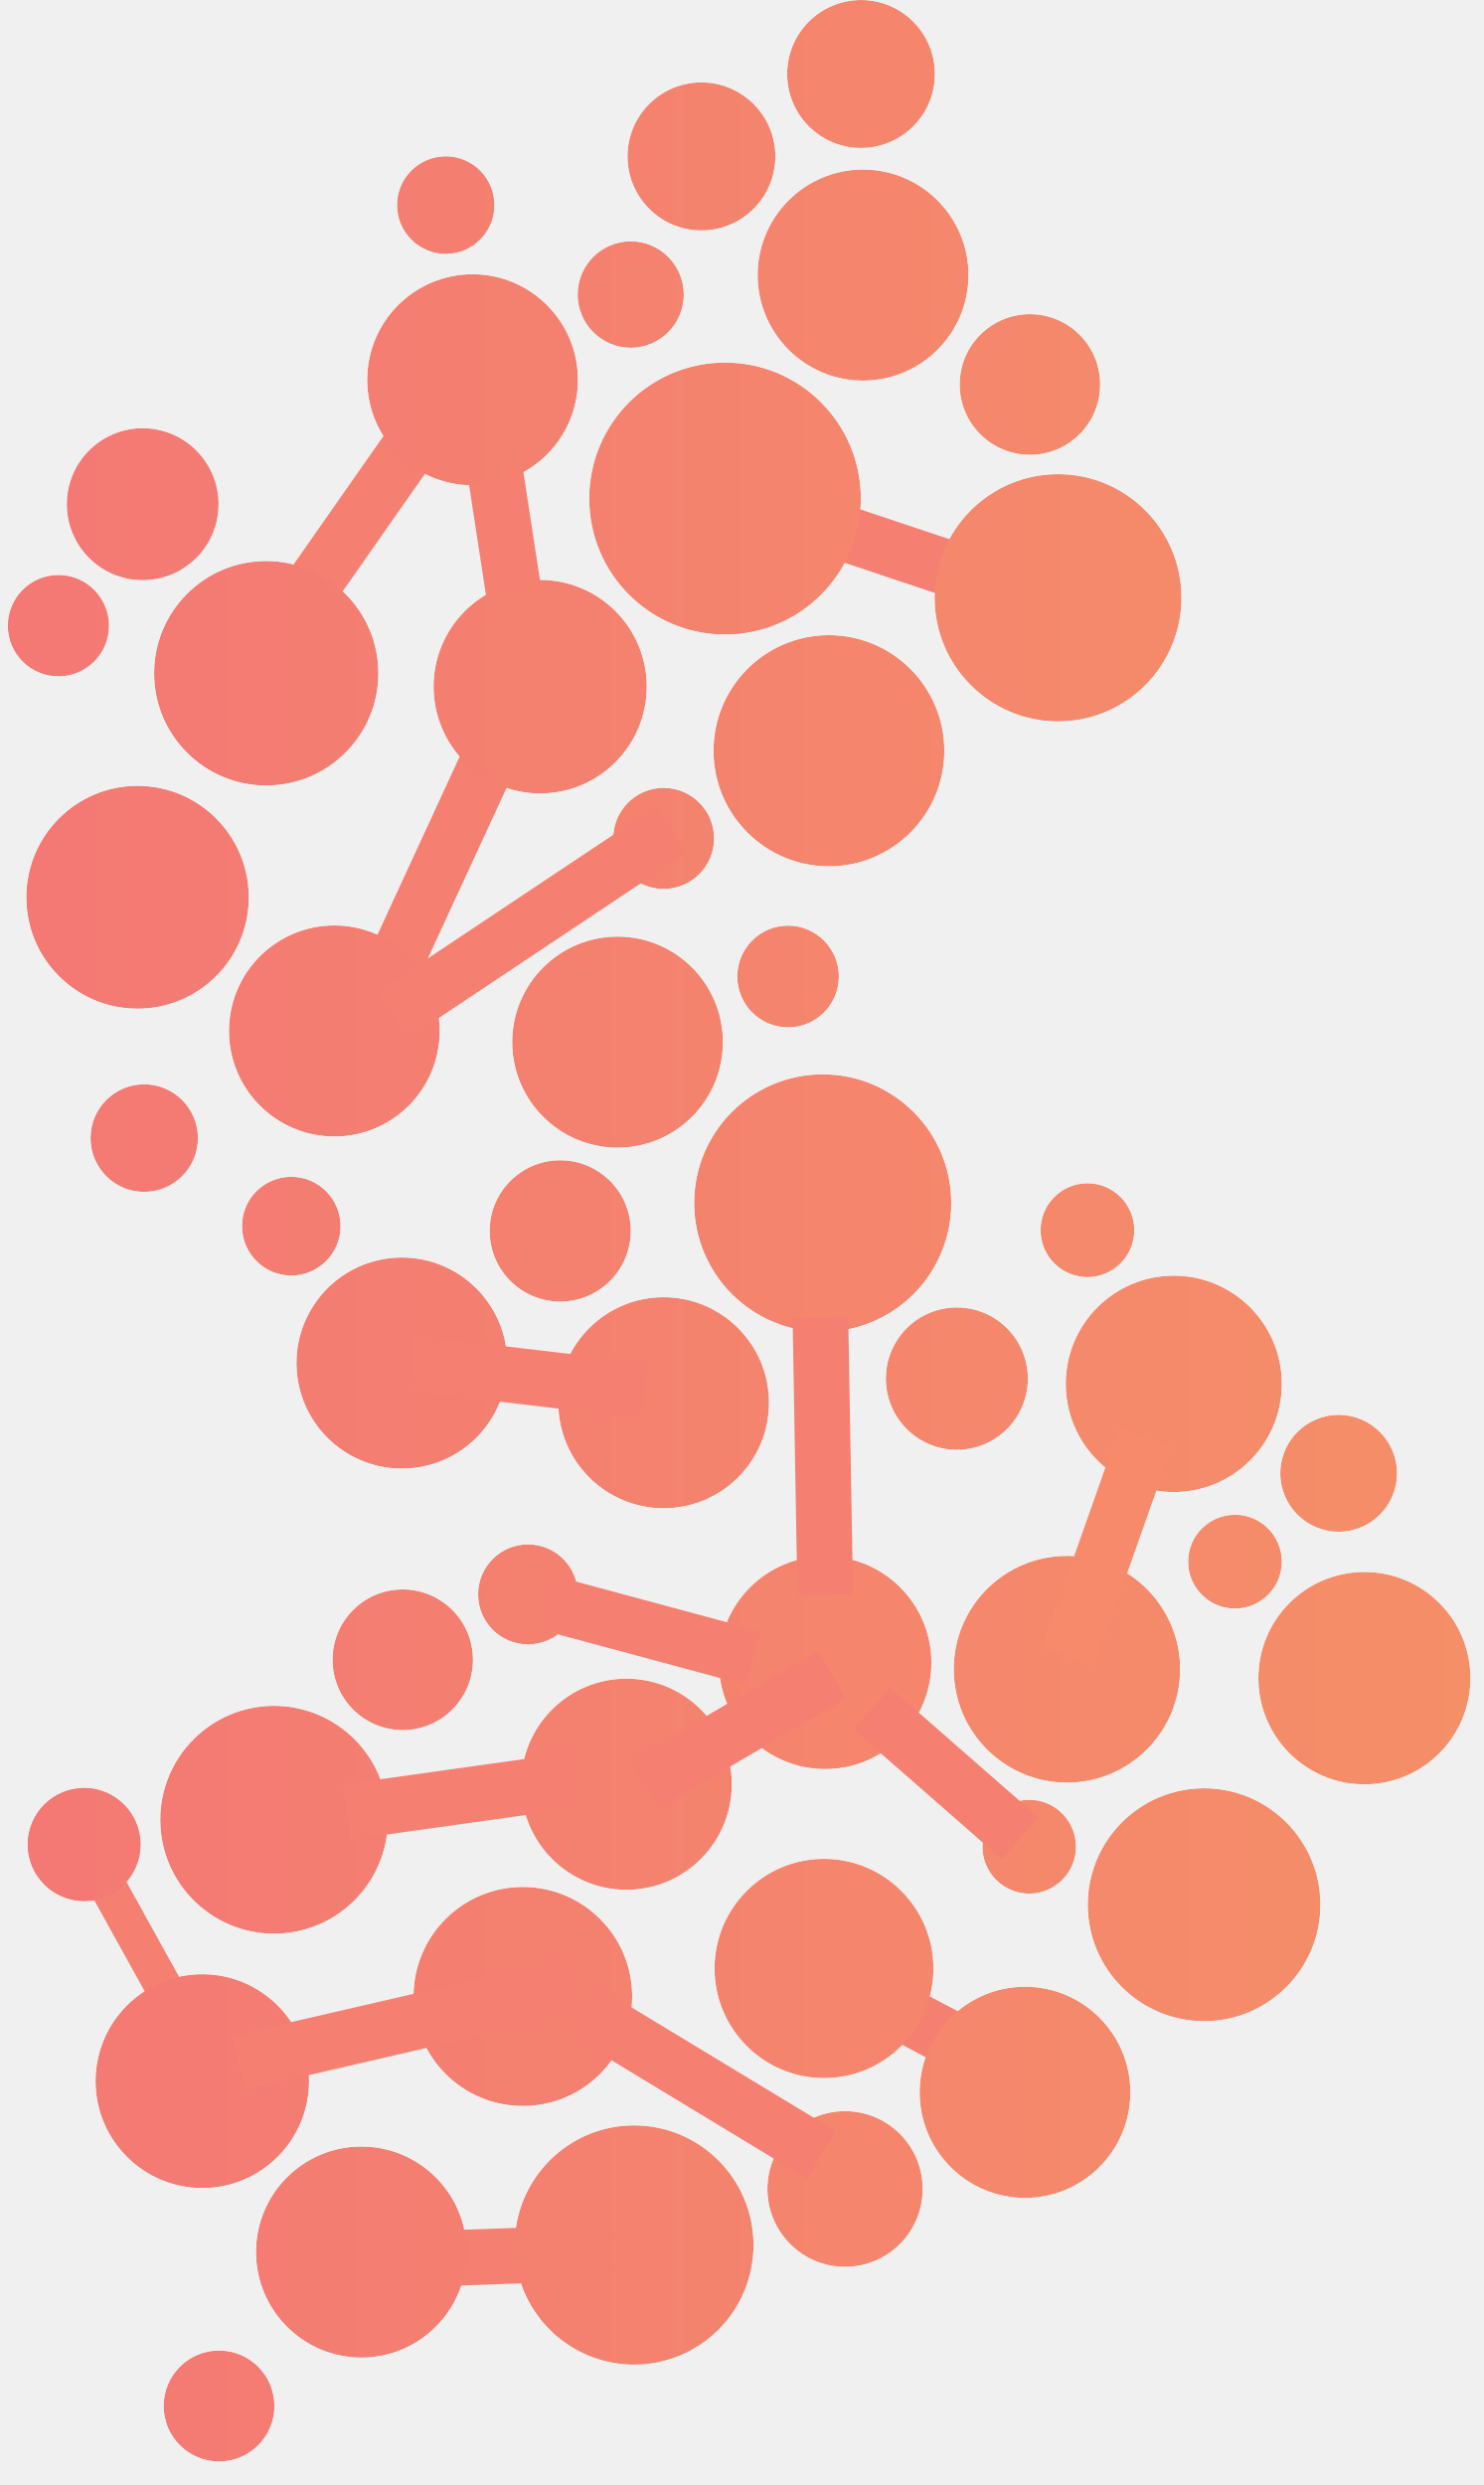
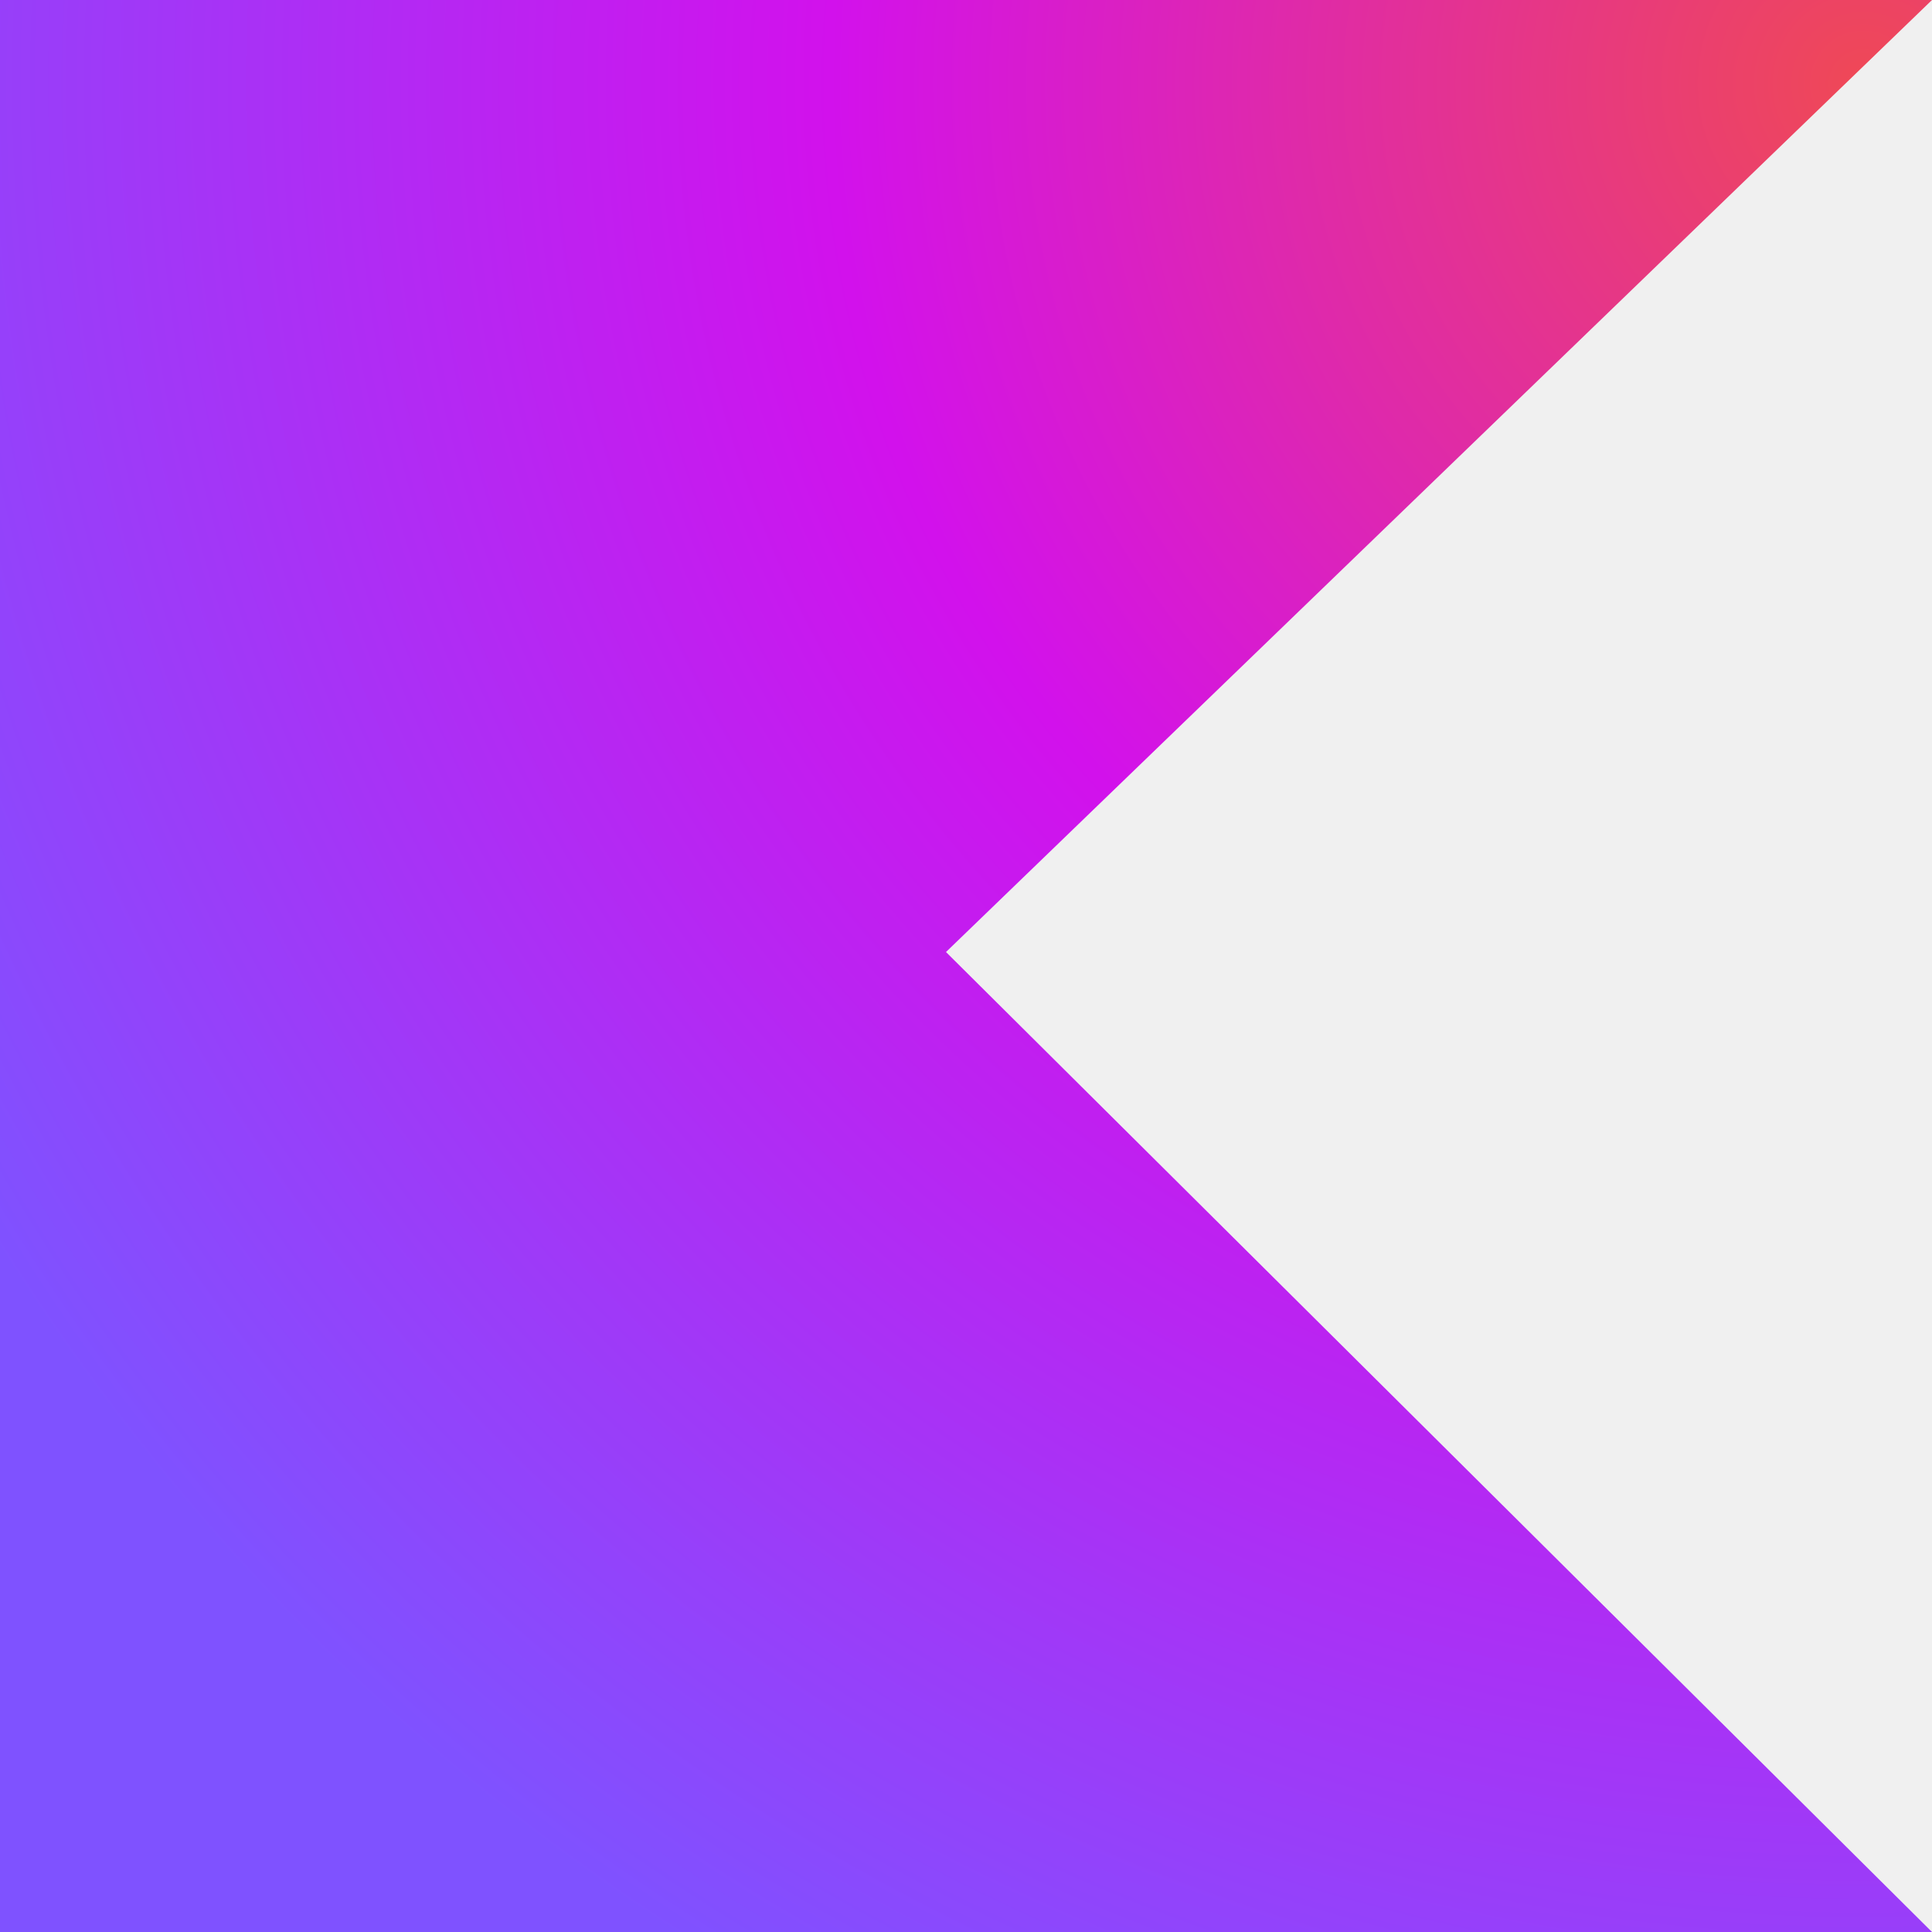
- <svg xmlns="http://www.w3.org/2000/svg" width="80" height="134" viewBox="0 0 80 134" fill="none">
-   <g clip-path="url(#clip0_203_73)">
-     <line x1="20.638" y1="53.371" x2="26.638" y2="40.371" stroke="#F58071" stroke-width="3" />
-     <line x1="15.771" y1="33.14" x2="22.771" y2="23.14" stroke="#F58071" stroke-width="3" />
-     <line y1="-1.5" x2="9.76" y2="-1.5" transform="matrix(-0.151597 -0.988442 0.988301 -0.152519 29.4797 33.6475)" stroke="#F58071" stroke-width="3" />
-     <line y1="-1.5" x2="12.481" y2="-1.5" transform="matrix(-0.948388 -0.317112 0.315345 -0.948977 53.8372 29.958)" stroke="#F58071" stroke-width="3" />
-     <line x1="54.698" y1="111.758" x2="46.3" y2="107.327" stroke="#F58071" stroke-width="3" />
-     <path d="M31.336 121.505L17.773 122" stroke="#F58071" stroke-width="3" />
-     <line y1="-1" x2="10.18" y2="-1" transform="matrix(0.484492 0.874796 -0.873516 0.486795 4.36548 101.175)" stroke="#F58071" stroke-width="2" />
-     <mask id="mask0_203_73" style="mask-type:luminance" maskUnits="userSpaceOnUse" x="0" y="0" width="80" height="133">
-       <path d="M58.657 102.713C58.657 99.24 61.469 96.43 64.931 96.43C68.393 96.43 71.203 99.24 71.203 102.713C71.203 106.18 68.393 108.989 64.931 108.989C61.469 108.989 58.657 106.18 58.657 102.713ZM38.531 106.148C38.531 102.884 41.176 100.235 44.434 100.235C47.697 100.235 50.336 102.884 50.336 106.148C50.336 109.41 47.697 112.059 44.434 112.059C41.176 112.059 38.531 109.41 38.531 106.148ZM49.591 112.828C49.591 109.682 52.137 107.132 55.274 107.132C58.409 107.132 60.955 109.682 60.955 112.828C60.955 115.97 58.409 118.519 55.274 118.519C52.137 118.519 49.591 115.97 49.591 112.828ZM41.381 118.038C41.381 115.72 43.258 113.84 45.571 113.84C47.885 113.84 49.757 115.72 49.757 118.038C49.757 120.355 47.885 122.236 45.571 122.236C43.258 122.236 41.381 120.355 41.381 118.038ZM52.977 99.582C52.977 98.184 54.103 97.05 55.499 97.05C56.897 97.05 58.023 98.184 58.023 99.582C58.023 100.976 56.897 102.11 55.499 102.11C54.103 102.11 52.977 100.976 52.977 99.582ZM37.433 64.872C37.433 61.04 40.535 57.932 44.368 57.932C48.194 57.932 51.297 61.04 51.297 64.872C51.297 68.705 48.194 71.814 44.368 71.814C40.535 71.814 37.433 68.705 37.433 64.872ZM26.405 66.377C26.405 64.275 28.106 62.566 30.209 62.566C32.309 62.566 34.015 64.275 34.015 66.377C34.015 68.484 32.309 70.187 30.209 70.187C28.106 70.187 26.405 68.484 26.405 66.377ZM13.049 66.117C13.049 64.646 14.24 63.457 15.709 63.457C17.173 63.457 18.365 64.646 18.365 66.117C18.365 67.588 17.173 68.783 15.709 68.783C14.24 68.783 13.049 67.588 13.049 66.117ZM15.986 73.501C15.986 70.359 18.531 67.81 21.673 67.81C24.809 67.81 27.356 70.359 27.356 73.501C27.356 76.648 24.809 79.192 21.673 79.192C18.531 79.192 15.986 76.648 15.986 73.501ZM30.105 75.641C30.105 72.499 32.651 69.95 35.787 69.95C38.923 69.95 41.469 72.499 41.469 75.641C41.469 78.787 38.923 81.331 35.787 81.331C32.651 81.331 30.105 78.787 30.105 75.641ZM22.298 107.657C22.298 104.394 24.937 101.751 28.194 101.751C31.452 101.751 34.091 104.394 34.091 107.657C34.091 110.921 31.452 113.564 28.194 113.564C24.937 113.564 22.298 110.921 22.298 107.657ZM5.152 112.226C5.152 109.04 7.731 106.456 10.911 106.456C14.086 106.456 16.665 109.04 16.665 112.226C16.665 115.406 14.086 117.988 10.911 117.988C7.731 117.988 5.152 115.406 5.152 112.226ZM27.753 121.063C27.753 117.501 30.635 114.608 34.191 114.608C37.753 114.608 40.634 117.501 40.634 121.063C40.634 124.624 37.753 127.511 34.191 127.511C30.635 127.511 27.753 124.624 27.753 121.063ZM13.805 121.439C13.805 118.293 16.351 115.748 19.486 115.748C22.628 115.748 25.168 118.293 25.168 121.439C25.168 124.58 22.628 127.13 19.486 127.13C16.351 127.13 13.805 124.58 13.805 121.439ZM8.823 129.741C8.823 128.087 10.161 126.748 11.812 126.748C13.463 126.748 14.799 128.087 14.799 129.741C14.799 131.395 13.463 132.732 11.812 132.732C10.161 132.732 8.823 131.395 8.823 129.741ZM31.773 26.883C31.773 22.835 35.052 19.551 39.099 19.551C43.142 19.551 46.422 22.835 46.422 26.883C46.422 30.938 43.142 34.217 39.099 34.217C35.052 34.217 31.773 30.938 31.773 26.883ZM38.476 40.484C38.476 37.044 41.259 34.25 44.698 34.25C48.133 34.25 50.923 37.044 50.923 40.484C50.923 43.923 48.133 46.716 44.698 46.716C41.259 46.716 38.476 43.923 38.476 40.484ZM40.855 14.834C40.855 11.691 43.401 9.142 46.538 9.142C49.68 9.142 52.225 11.691 52.225 14.834C52.225 17.974 49.68 20.524 46.538 20.524C43.401 20.524 40.855 17.974 40.855 14.834ZM42.446 3.992C42.446 1.787 44.23 3.07709e-06 46.433 3.07709e-06C48.63 3.07709e-06 50.414 1.787 50.414 3.992C50.414 6.194 48.63 7.981 46.433 7.981C44.23 7.981 42.446 6.194 42.446 3.992ZM50.397 32.232C50.397 28.554 53.379 25.568 57.056 25.568C60.729 25.568 63.71 28.554 63.71 32.232C63.71 35.915 60.729 38.902 57.056 38.902C53.379 38.902 50.397 35.915 50.397 32.232ZM51.75 20.734C51.75 18.638 53.446 16.94 55.538 16.94C57.632 16.94 59.326 18.638 59.326 20.734C59.326 22.83 57.632 24.527 55.538 24.527C53.446 24.527 51.75 22.83 51.75 20.734ZM33.838 8.434C33.838 6.227 35.621 4.442 37.824 4.442C40.023 4.442 41.811 6.227 41.811 8.434C41.811 10.641 40.023 12.427 37.824 12.427C35.621 12.427 33.838 10.641 33.838 8.434ZM31.148 15.884C31.148 14.303 32.43 13.013 34.015 13.013C35.593 13.013 36.875 14.303 36.875 15.884C36.875 17.465 35.593 18.754 34.015 18.754C32.43 18.754 31.148 17.465 31.148 15.884ZM57.47 74.623C57.47 71.4 60.077 68.789 63.296 68.789C66.516 68.789 69.123 71.4 69.123 74.623C69.123 77.847 66.516 80.458 63.296 80.458C60.077 80.458 57.47 77.847 57.47 74.623ZM47.769 74.341C47.769 72.224 49.481 70.503 51.596 70.503C53.716 70.503 55.428 72.224 55.428 74.341C55.428 76.459 53.716 78.18 51.596 78.18C49.481 78.18 47.769 76.459 47.769 74.341ZM69.039 79.445C69.039 77.71 70.447 76.294 72.187 76.294C73.926 76.294 75.334 77.71 75.334 79.445C75.334 81.189 73.926 82.598 72.187 82.598C70.447 82.598 69.039 81.189 69.039 79.445ZM38.763 89.655C38.763 86.486 41.33 83.915 44.495 83.915C47.659 83.915 50.226 86.486 50.226 89.655C50.226 92.829 47.659 95.396 44.495 95.396C41.33 95.396 38.763 92.829 38.763 89.655ZM51.43 90.009C51.43 86.635 54.164 83.898 57.537 83.898C60.906 83.898 63.639 86.635 63.639 90.009C63.639 93.388 60.906 96.126 57.537 96.126C54.164 96.126 51.43 93.388 51.43 90.009ZM67.857 90.49C67.857 87.328 70.415 84.766 73.578 84.766C76.736 84.766 79.293 87.328 79.293 90.49C79.293 93.653 76.736 96.22 73.578 96.22C70.415 96.22 67.857 93.653 67.857 90.49ZM64.069 84.208C64.069 82.814 65.201 81.68 66.598 81.68C67.99 81.68 69.123 82.814 69.123 84.208C69.123 85.607 67.99 86.741 66.598 86.741C65.201 86.741 64.069 85.607 64.069 84.208ZM56.112 66.338C56.112 64.939 57.244 63.805 58.642 63.805C60.033 63.805 61.166 64.939 61.166 66.338C61.166 67.732 60.033 68.867 58.642 68.867C57.244 68.867 56.112 67.732 56.112 66.338ZM33.065 45.213C33.065 43.702 34.285 42.485 35.787 42.485C37.289 42.485 38.508 43.702 38.508 45.213C38.508 46.716 37.289 47.938 35.787 47.938C34.285 47.938 33.065 46.716 33.065 45.213ZM1.419 48.387C1.419 45.068 4.102 42.375 7.415 42.375C10.729 42.375 13.417 45.068 13.417 48.387C13.417 51.705 10.729 54.393 7.415 54.393C4.102 54.393 1.419 51.705 1.419 48.387ZM12.347 55.593C12.347 52.452 14.892 49.902 18.029 49.902C21.171 49.902 23.711 52.452 23.711 55.593C23.711 58.739 21.171 61.284 18.029 61.284C14.892 61.284 12.347 58.739 12.347 55.593ZM39.757 52.656C39.757 51.141 40.982 49.913 42.496 49.913C44.009 49.913 45.235 51.141 45.235 52.656C45.235 54.172 44.009 55.399 42.496 55.399C40.982 55.399 39.757 54.172 39.757 52.656ZM27.62 56.195C27.62 53.055 30.166 50.505 33.303 50.505C36.443 50.505 38.983 53.055 38.983 56.195C38.983 59.337 36.443 61.886 33.303 61.886C30.166 61.886 27.62 59.337 27.62 56.195ZM4.881 61.373C4.881 59.768 6.173 58.469 7.775 58.469C9.376 58.469 10.674 59.768 10.674 61.373C10.674 62.971 9.376 64.271 7.775 64.271C6.173 64.271 4.881 62.971 4.881 61.373ZM25.781 85.978C25.781 84.484 26.985 83.278 28.471 83.278C29.961 83.278 31.165 84.484 31.165 85.978C31.165 87.465 29.961 88.671 28.471 88.671C26.985 88.671 25.781 87.465 25.781 85.978ZM17.93 89.5C17.93 87.404 19.624 85.707 21.717 85.707C23.81 85.707 25.505 87.404 25.505 89.5C25.505 91.596 23.81 93.295 21.717 93.295C19.624 93.295 17.93 91.596 17.93 89.5ZM28.1 96.209C28.1 93.067 30.64 90.519 33.783 90.519C36.918 90.519 39.464 93.067 39.464 96.209C39.464 99.356 36.918 101.906 33.783 101.906C30.64 101.906 28.1 99.356 28.1 96.209ZM8.641 98.129C8.641 94.738 11.392 91.984 14.776 91.984C18.167 91.984 20.917 94.738 20.917 98.129C20.917 101.524 18.167 104.272 14.776 104.272C11.392 104.272 8.641 101.524 8.641 98.129ZM1.48 99.461C1.48 97.775 2.85 96.402 4.539 96.402C6.223 96.402 7.592 97.775 7.592 99.461C7.592 101.153 6.223 102.525 4.539 102.525C2.85 102.525 1.48 101.153 1.48 99.461ZM3.6 27.188C3.6 24.925 5.433 23.09 7.692 23.09C9.956 23.09 11.789 24.925 11.789 27.188C11.789 29.456 9.956 31.287 7.692 31.287C5.433 31.287 3.6 29.456 3.6 27.188ZM8.31 36.308C8.31 32.961 11.016 30.252 14.356 30.252C17.692 30.252 20.404 32.961 20.404 36.308C20.404 39.648 17.692 42.358 14.356 42.358C11.016 42.358 8.31 39.648 8.31 36.308ZM19.801 20.48C19.801 17.338 22.347 14.788 25.483 14.788C28.619 14.788 31.165 17.338 31.165 20.48C31.165 23.627 28.619 26.17 25.483 26.17C22.347 26.17 19.801 23.627 19.801 20.48ZM23.379 37.026C23.379 33.846 25.952 31.27 29.128 31.27C32.303 31.27 34.876 33.846 34.876 37.026C34.876 40.206 32.303 42.785 29.128 42.785C25.952 42.785 23.379 40.206 23.379 37.026ZM21.409 11.06C21.409 9.607 22.59 8.428 24.036 8.428C25.488 8.428 26.664 9.607 26.664 11.06C26.664 12.515 25.488 13.694 24.036 13.694C22.59 13.694 21.409 12.515 21.409 11.06ZM0.42 33.742C0.42 32.232 1.639 31.003 3.154 31.003C4.66 31.003 5.88 32.232 5.88 33.742C5.88 35.251 4.66 36.474 3.154 36.474C1.639 36.474 0.42 35.251 0.42 33.742Z" fill="white" />
-     </mask>
-     <g mask="url(#mask0_203_73)">
-       <path d="M58.657 102.713C58.657 99.24 61.469 96.43 64.931 96.43C68.393 96.43 71.203 99.24 71.203 102.713C71.203 106.18 68.393 108.989 64.931 108.989C61.469 108.989 58.657 106.18 58.657 102.713ZM38.531 106.148C38.531 102.884 41.176 100.235 44.434 100.235C47.697 100.235 50.336 102.884 50.336 106.148C50.336 109.41 47.697 112.059 44.434 112.059C41.176 112.059 38.531 109.41 38.531 106.148ZM49.591 112.828C49.591 109.682 52.137 107.132 55.274 107.132C58.409 107.132 60.955 109.682 60.955 112.828C60.955 115.97 58.409 118.519 55.274 118.519C52.137 118.519 49.591 115.97 49.591 112.828ZM41.381 118.038C41.381 115.72 43.258 113.84 45.571 113.84C47.885 113.84 49.757 115.72 49.757 118.038C49.757 120.355 47.885 122.236 45.571 122.236C43.258 122.236 41.381 120.355 41.381 118.038ZM52.977 99.582C52.977 98.184 54.103 97.05 55.499 97.05C56.897 97.05 58.023 98.184 58.023 99.582C58.023 100.976 56.897 102.11 55.499 102.11C54.103 102.11 52.977 100.976 52.977 99.582ZM37.433 64.872C37.433 61.04 40.535 57.932 44.368 57.932C48.194 57.932 51.297 61.04 51.297 64.872C51.297 68.705 48.194 71.814 44.368 71.814C40.535 71.814 37.433 68.705 37.433 64.872ZM26.405 66.377C26.405 64.275 28.106 62.566 30.209 62.566C32.309 62.566 34.015 64.275 34.015 66.377C34.015 68.484 32.309 70.187 30.209 70.187C28.106 70.187 26.405 68.484 26.405 66.377ZM13.049 66.117C13.049 64.646 14.24 63.457 15.709 63.457C17.173 63.457 18.365 64.646 18.365 66.117C18.365 67.588 17.173 68.783 15.709 68.783C14.24 68.783 13.049 67.588 13.049 66.117ZM15.986 73.501C15.986 70.359 18.531 67.81 21.673 67.81C24.809 67.81 27.356 70.359 27.356 73.501C27.356 76.648 24.809 79.192 21.673 79.192C18.531 79.192 15.986 76.648 15.986 73.501ZM30.105 75.641C30.105 72.499 32.651 69.95 35.787 69.95C38.923 69.95 41.469 72.499 41.469 75.641C41.469 78.787 38.923 81.331 35.787 81.331C32.651 81.331 30.105 78.787 30.105 75.641ZM22.298 107.657C22.298 104.394 24.937 101.751 28.194 101.751C31.452 101.751 34.091 104.394 34.091 107.657C34.091 110.921 31.452 113.564 28.194 113.564C24.937 113.564 22.298 110.921 22.298 107.657ZM5.152 112.226C5.152 109.04 7.731 106.456 10.911 106.456C14.086 106.456 16.665 109.04 16.665 112.226C16.665 115.406 14.086 117.988 10.911 117.988C7.731 117.988 5.152 115.406 5.152 112.226ZM27.753 121.063C27.753 117.501 30.635 114.608 34.191 114.608C37.753 114.608 40.634 117.501 40.634 121.063C40.634 124.624 37.753 127.511 34.191 127.511C30.635 127.511 27.753 124.624 27.753 121.063ZM13.805 121.439C13.805 118.293 16.351 115.748 19.486 115.748C22.628 115.748 25.168 118.293 25.168 121.439C25.168 124.58 22.628 127.13 19.486 127.13C16.351 127.13 13.805 124.58 13.805 121.439ZM8.823 129.741C8.823 128.087 10.161 126.748 11.812 126.748C13.463 126.748 14.799 128.087 14.799 129.741C14.799 131.395 13.463 132.732 11.812 132.732C10.161 132.732 8.823 131.395 8.823 129.741ZM31.773 26.883C31.773 22.835 35.052 19.551 39.099 19.551C43.142 19.551 46.422 22.835 46.422 26.883C46.422 30.938 43.142 34.217 39.099 34.217C35.052 34.217 31.773 30.938 31.773 26.883ZM38.476 40.484C38.476 37.044 41.259 34.25 44.698 34.25C48.133 34.25 50.923 37.044 50.923 40.484C50.923 43.923 48.133 46.716 44.698 46.716C41.259 46.716 38.476 43.923 38.476 40.484ZM40.855 14.834C40.855 11.691 43.401 9.142 46.538 9.142C49.68 9.142 52.225 11.691 52.225 14.834C52.225 17.974 49.68 20.524 46.538 20.524C43.401 20.524 40.855 17.974 40.855 14.834ZM42.446 3.992C42.446 1.787 44.23 0 46.433 0C48.63 0 50.414 1.787 50.414 3.992C50.414 6.194 48.63 7.981 46.433 7.981C44.23 7.981 42.446 6.194 42.446 3.992ZM50.397 32.232C50.397 28.554 53.379 25.568 57.056 25.568C60.729 25.568 63.71 28.554 63.71 32.232C63.71 35.915 60.729 38.902 57.056 38.902C53.379 38.902 50.397 35.915 50.397 32.232ZM51.75 20.734C51.75 18.638 53.446 16.94 55.538 16.94C57.632 16.94 59.326 18.638 59.326 20.734C59.326 22.83 57.632 24.527 55.538 24.527C53.446 24.527 51.75 22.83 51.75 20.734ZM33.838 8.434C33.838 6.227 35.621 4.442 37.824 4.442C40.023 4.442 41.811 6.227 41.811 8.434C41.811 10.641 40.023 12.427 37.824 12.427C35.621 12.427 33.838 10.641 33.838 8.434ZM31.148 15.884C31.148 14.303 32.43 13.013 34.015 13.013C35.593 13.013 36.875 14.303 36.875 15.884C36.875 17.465 35.593 18.754 34.015 18.754C32.43 18.754 31.148 17.465 31.148 15.884ZM57.47 74.623C57.47 71.4 60.077 68.789 63.296 68.789C66.516 68.789 69.123 71.4 69.123 74.623C69.123 77.847 66.516 80.458 63.296 80.458C60.077 80.458 57.47 77.847 57.47 74.623ZM47.769 74.341C47.769 72.224 49.481 70.503 51.596 70.503C53.716 70.503 55.428 72.224 55.428 74.341C55.428 76.459 53.716 78.18 51.596 78.18C49.481 78.18 47.769 76.459 47.769 74.341ZM69.039 79.445C69.039 77.71 70.447 76.294 72.187 76.294C73.926 76.294 75.334 77.71 75.334 79.445C75.334 81.189 73.926 82.598 72.187 82.598C70.447 82.598 69.039 81.189 69.039 79.445ZM38.763 89.655C38.763 86.486 41.33 83.915 44.495 83.915C47.659 83.915 50.226 86.486 50.226 89.655C50.226 92.829 47.659 95.396 44.495 95.396C41.33 95.396 38.763 92.829 38.763 89.655ZM51.43 90.009C51.43 86.635 54.164 83.898 57.537 83.898C60.906 83.898 63.639 86.635 63.639 90.009C63.639 93.388 60.906 96.126 57.537 96.126C54.164 96.126 51.43 93.388 51.43 90.009ZM67.857 90.49C67.857 87.328 70.415 84.766 73.578 84.766C76.736 84.766 79.293 87.328 79.293 90.49C79.293 93.653 76.736 96.22 73.578 96.22C70.415 96.22 67.857 93.653 67.857 90.49ZM64.069 84.208C64.069 82.814 65.201 81.68 66.598 81.68C67.99 81.68 69.123 82.814 69.123 84.208C69.123 85.607 67.99 86.741 66.598 86.741C65.201 86.741 64.069 85.607 64.069 84.208ZM56.112 66.338C56.112 64.939 57.244 63.805 58.642 63.805C60.033 63.805 61.166 64.939 61.166 66.338C61.166 67.732 60.033 68.867 58.642 68.867C57.244 68.867 56.112 67.732 56.112 66.338ZM33.065 45.213C33.065 43.702 34.285 42.485 35.787 42.485C37.289 42.485 38.508 43.702 38.508 45.213C38.508 46.716 37.289 47.938 35.787 47.938C34.285 47.938 33.065 46.716 33.065 45.213ZM1.419 48.387C1.419 45.068 4.102 42.375 7.415 42.375C10.729 42.375 13.417 45.068 13.417 48.387C13.417 51.705 10.729 54.393 7.415 54.393C4.102 54.393 1.419 51.705 1.419 48.387ZM12.347 55.593C12.347 52.452 14.892 49.902 18.029 49.902C21.171 49.902 23.711 52.452 23.711 55.593C23.711 58.739 21.171 61.284 18.029 61.284C14.892 61.284 12.347 58.739 12.347 55.593ZM39.757 52.656C39.757 51.141 40.982 49.913 42.496 49.913C44.009 49.913 45.235 51.141 45.235 52.656C45.235 54.172 44.009 55.399 42.496 55.399C40.982 55.399 39.757 54.172 39.757 52.656ZM27.62 56.195C27.62 53.055 30.166 50.505 33.303 50.505C36.443 50.505 38.983 53.055 38.983 56.195C38.983 59.337 36.443 61.886 33.303 61.886C30.166 61.886 27.62 59.337 27.62 56.195ZM4.881 61.373C4.881 59.768 6.173 58.469 7.775 58.469C9.376 58.469 10.674 59.768 10.674 61.373C10.674 62.971 9.376 64.271 7.775 64.271C6.173 64.271 4.881 62.971 4.881 61.373ZM25.781 85.978C25.781 84.484 26.985 83.278 28.471 83.278C29.961 83.278 31.165 84.484 31.165 85.978C31.165 87.465 29.961 88.671 28.471 88.671C26.985 88.671 25.781 87.465 25.781 85.978ZM17.93 89.5C17.93 87.404 19.624 85.707 21.717 85.707C23.81 85.707 25.505 87.404 25.505 89.5C25.505 91.596 23.81 93.295 21.717 93.295C19.624 93.295 17.93 91.596 17.93 89.5ZM28.1 96.209C28.1 93.067 30.64 90.519 33.783 90.519C36.918 90.519 39.464 93.067 39.464 96.209C39.464 99.356 36.918 101.906 33.783 101.906C30.64 101.906 28.1 99.356 28.1 96.209ZM8.641 98.129C8.641 94.738 11.392 91.984 14.776 91.984C18.167 91.984 20.917 94.738 20.917 98.129C20.917 101.524 18.167 104.272 14.776 104.272C11.392 104.272 8.641 101.524 8.641 98.129ZM1.48 99.461C1.48 97.775 2.85 96.402 4.539 96.402C6.223 96.402 7.592 97.775 7.592 99.461C7.592 101.153 6.223 102.525 4.539 102.525C2.85 102.525 1.48 101.153 1.48 99.461ZM3.6 27.188C3.6 24.925 5.433 23.09 7.692 23.09C9.956 23.09 11.789 24.925 11.789 27.188C11.789 29.456 9.956 31.287 7.692 31.287C5.433 31.287 3.6 29.456 3.6 27.188ZM8.31 36.308C8.31 32.961 11.016 30.252 14.356 30.252C17.692 30.252 20.404 32.961 20.404 36.308C20.404 39.648 17.692 42.358 14.356 42.358C11.016 42.358 8.31 39.648 8.31 36.308ZM19.801 20.48C19.801 17.338 22.347 14.788 25.483 14.788C28.619 14.788 31.165 17.338 31.165 20.48C31.165 23.627 28.619 26.17 25.483 26.17C22.347 26.17 19.801 23.627 19.801 20.48ZM23.379 37.026C23.379 33.846 25.952 31.27 29.128 31.27C32.303 31.27 34.876 33.846 34.876 37.026C34.876 40.206 32.303 42.785 29.128 42.785C25.952 42.785 23.379 40.206 23.379 37.026ZM21.409 11.06C21.409 9.607 22.59 8.428 24.036 8.428C25.488 8.428 26.664 9.607 26.664 11.06C26.664 12.515 25.488 13.694 24.036 13.694C22.59 13.694 21.409 12.515 21.409 11.06ZM0.42 33.742C0.42 32.232 1.639 31.003 3.154 31.003C4.66 31.003 5.88 32.232 5.88 33.742C5.88 35.251 4.66 36.474 3.154 36.474C1.639 36.474 0.42 35.251 0.42 33.742Z" fill="url(#paint0_linear_203_73)" />
-     </g>
-     <line x1="12.872" y1="111.23" x2="30.848" y2="107.082" stroke="#F58071" stroke-width="3" />
-     <line y1="-1.5" x2="11.725" y2="-1.5" transform="matrix(-0.86233 0.506348 -0.504012 -0.863697 44.1108 89)" stroke="#F58071" stroke-width="3" />
-     <line x1="21.168" y1="54.752" x2="36.168" y2="44.752" stroke="#F58071" stroke-width="3" />
-     <line y1="-1.5" x2="12.451" y2="-1.5" transform="matrix(0.990282 -0.139071 0.138226 0.990401 18.915 99.1964)" stroke="#F58071" stroke-width="3" />
-     <line y1="-1.5" x2="12.664" y2="-1.5" transform="matrix(0.993108 0.1172 -0.116484 0.993193 22 75)" stroke="#F58071" stroke-width="3" />
-     <line x1="44.5" y1="86.026" x2="44.24" y2="71.026" stroke="#F58071" stroke-width="3" />
-     <line x1="40.636" y1="89.419" x2="29.61" y2="86.448" stroke="#F58071" stroke-width="3" />
-     <line x1="55.012" y1="99.129" x2="47.012" y2="92.129" stroke="#F58071" stroke-width="3" />
-     <line y1="-1.5" x2="15.28" y2="-1.5" transform="matrix(-0.855353 -0.518045 0.515694 -0.856773 45.0701 114.916)" stroke="#F58071" stroke-width="3" />
-     <line y1="-1.5" x2="12.592" y2="-1.5" transform="matrix(0.332927 -0.942953 0.9423 0.334769 59 89.8739)" stroke="#F68A6B" stroke-width="3" />
-   </g>
+ <svg xmlns="http://www.w3.org/2000/svg" width="64" height="64" viewBox="0 0 64 64" fill="none">
+   <path d="M64 64H0V0H64L31.337 31.537L64 64Z" fill="url(#paint0_radial)" />
  <defs>
-     <linearGradient id="paint0_linear_203_73" x1="-183.553" y1="95.725" x2="263.268" y2="95.725" gradientUnits="userSpaceOnUse">
-       <stop stop-color="#F04393" />
-       <stop offset="1" stop-color="#F9C449" />
-     </linearGradient>
-     <clipPath id="clip0_203_73">
-       <rect width="79.16" height="133.086" fill="white" transform="translate(0.419678)" />
-     </clipPath>
+     <radialGradient id="paint0_radial" cx="0" cy="0" r="1" gradientUnits="userSpaceOnUse" gradientTransform="translate(61.8732 2.63097) scale(73.3111)">
+       <stop offset="0.003" stop-color="#EF4857" />
+       <stop offset="0.469" stop-color="#D211EC" />
+       <stop offset="1" stop-color="#7F52FF" />
+     </radialGradient>
  </defs>
</svg>
